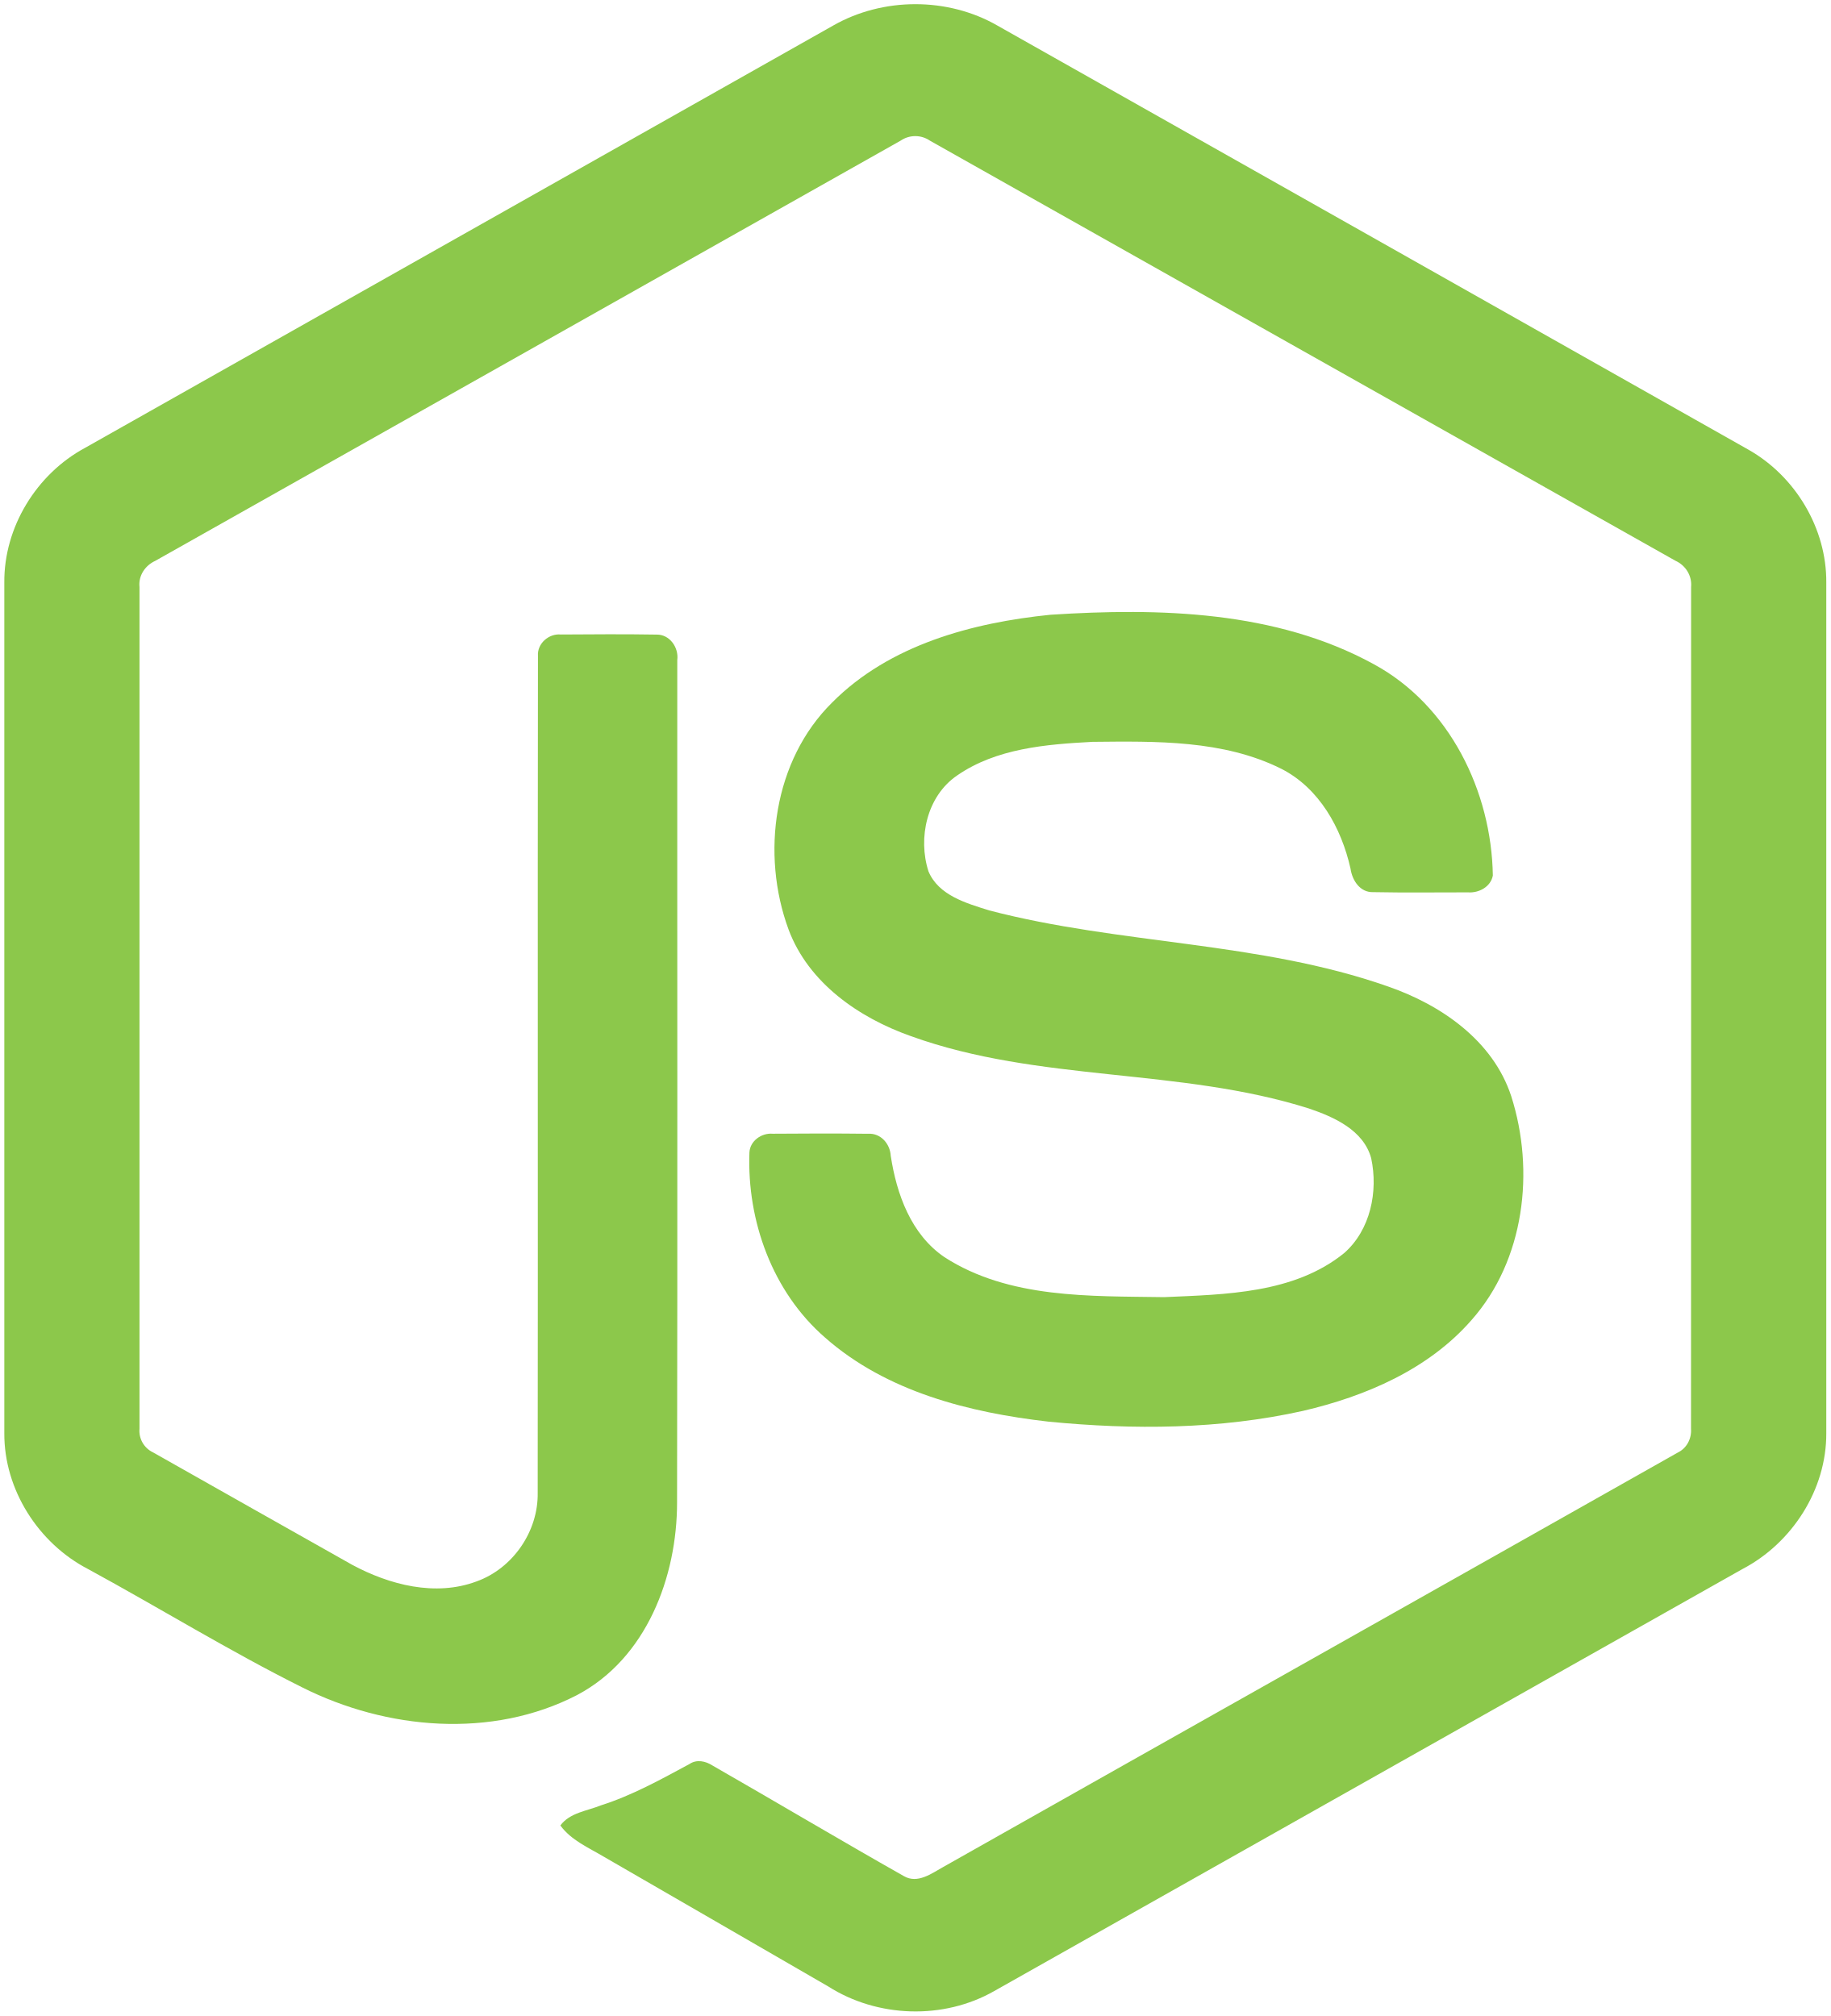
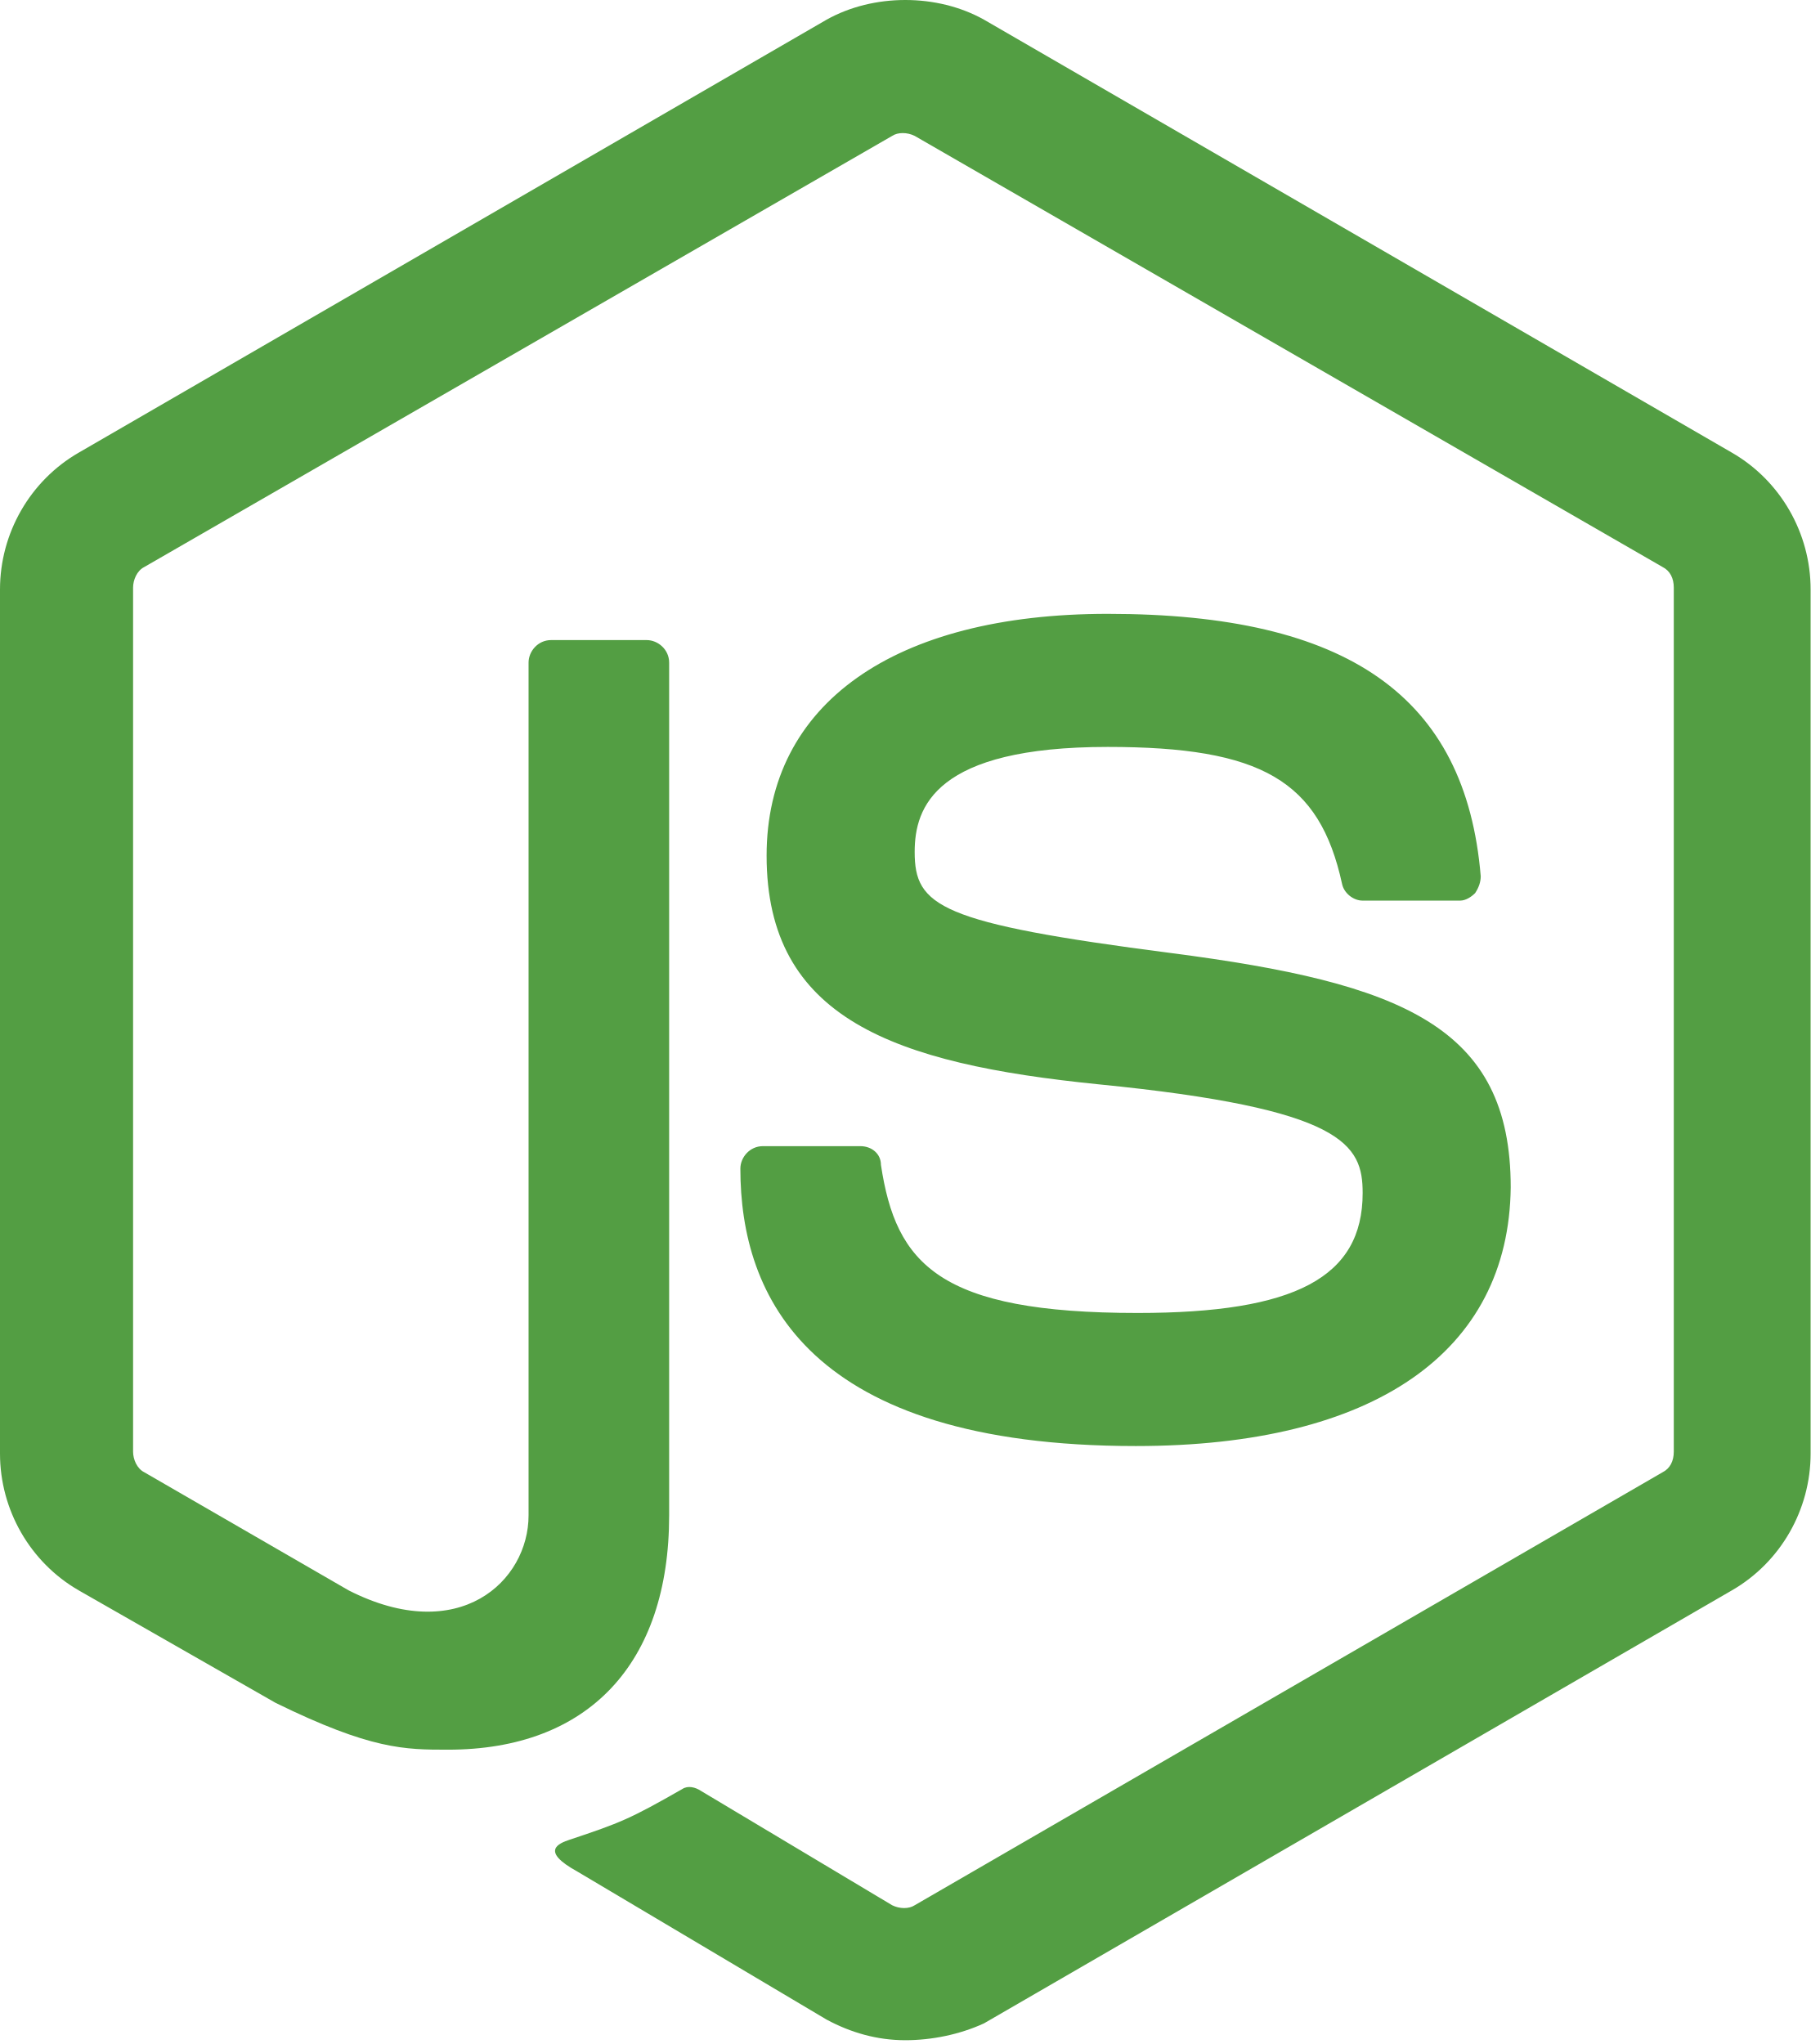
- <svg xmlns="http://www.w3.org/2000/svg" id="svg8" version="1.1" preserveAspectRatio="xMinYMin meet" viewBox="0 0 256 282" height="2500" width="2270">
-   <defs id="defs12" />
-   <g id="g6" fill="#8CC84B">
-     <path id="path2" d="M116.504 3.58c6.962-3.985 16.03-4.003 22.986 0 34.995 19.774 70.001 39.517 104.99 59.303 6.581 3.707 10.983 11.031 10.916 18.614v118.968c.049 7.897-4.788 15.396-11.731 19.019-34.88 19.665-69.742 39.354-104.616 59.019-7.106 4.063-16.356 3.75-23.24-.646-10.457-6.062-20.932-12.094-31.39-18.15-2.137-1.274-4.546-2.288-6.055-4.36 1.334-1.798 3.719-2.022 5.657-2.807 4.365-1.388 8.374-3.616 12.384-5.778 1.014-.694 2.252-.428 3.224.193 8.942 5.127 17.805 10.403 26.777 15.481 1.914 1.105 3.852-.362 5.488-1.274 34.228-19.345 68.498-38.617 102.72-57.968 1.268-.61 1.969-1.956 1.866-3.345.024-39.245.006-78.497.012-117.742.145-1.576-.767-3.025-2.192-3.67-34.759-19.575-69.5-39.18-104.253-58.76a3.621 3.621 0 0 0-4.094-.006C91.2 39.257 56.465 58.88 21.712 78.454c-1.42.646-2.373 2.071-2.204 3.653.006 39.245 0 78.497 0 117.748a3.329 3.329 0 0 0 1.89 3.303c9.274 5.259 18.56 10.481 27.84 15.722 5.228 2.814 11.647 4.486 17.407 2.33 5.083-1.823 8.646-7.01 8.549-12.407.048-39.016-.024-78.038.036-117.048-.127-1.732 1.516-3.163 3.2-3 4.456-.03 8.918-.06 13.374.012 1.86-.042 3.14 1.823 2.91 3.568-.018 39.263.048 78.527-.03 117.79.012 10.464-4.287 21.85-13.966 26.97-11.924 6.177-26.662 4.867-38.442-1.056-10.198-5.09-19.93-11.097-29.947-16.55C5.368 215.886.555 208.357.604 200.466V81.497c-.073-7.74 4.504-15.197 11.29-18.85C46.768 42.966 81.636 23.27 116.504 3.58z" />
-     <path id="path4" d="M146.928 85.99c15.21-.979 31.493-.58 45.18 6.913 10.597 5.742 16.472 17.793 16.659 29.566-.296 1.588-1.956 2.464-3.472 2.355-4.413-.006-8.827.06-13.24-.03-1.872.072-2.96-1.654-3.195-3.309-1.268-5.633-4.34-11.212-9.642-13.929-8.139-4.075-17.576-3.87-26.451-3.785-6.479.344-13.446.905-18.935 4.715-4.214 2.886-5.494 8.712-3.99 13.404 1.418 3.369 5.307 4.456 8.489 5.458 18.33 4.794 37.754 4.317 55.734 10.626 7.444 2.572 14.726 7.572 17.274 15.366 3.333 10.446 1.872 22.932-5.56 31.318-6.027 6.901-14.805 10.657-23.56 12.697-11.647 2.597-23.734 2.663-35.562 1.51-11.122-1.268-22.696-4.19-31.282-11.768-7.342-6.375-10.928-16.308-10.572-25.895.085-1.619 1.697-2.748 3.248-2.615 4.444-.036 8.888-.048 13.332.006 1.775-.127 3.091 1.407 3.182 3.08.82 5.367 2.837 11 7.517 14.182 9.032 5.827 20.365 5.428 30.707 5.591 8.568-.38 18.186-.495 25.178-6.158 3.689-3.23 4.782-8.634 3.785-13.283-1.08-3.925-5.186-5.754-8.712-6.95-18.095-5.724-37.736-3.647-55.656-10.12-7.275-2.571-14.31-7.432-17.105-14.906-3.9-10.578-2.113-23.662 6.098-31.765 8.006-8.06 19.563-11.164 30.551-12.275z" />
+ <svg xmlns="http://www.w3.org/2000/svg" width="256px" height="289px" viewBox="0 0 256 289" version="1.1" preserveAspectRatio="xMidYMid">
+   <g>
+     <path d="M128,288.464 C124.025,288.464 120.315,287.404 116.87,285.549 L81.623,264.613 C76.323,261.698 78.973,260.638 80.563,260.108 C87.718,257.723 89.043,257.193 96.464,252.952 C97.259,252.422 98.319,252.687 99.114,253.217 L126.145,269.383 C127.205,269.913 128.53,269.913 129.325,269.383 L235.064,208.166 C236.124,207.636 236.654,206.576 236.654,205.251 L236.654,83.081 C236.654,81.756 236.124,80.696 235.064,80.166 L129.325,19.213 C128.265,18.683 126.94,18.683 126.145,19.213 L20.406,80.166 C19.346,80.696 18.816,82.021 18.816,83.081 L18.816,205.251 C18.816,206.311 19.346,207.636 20.406,208.166 L49.292,224.861 C64.928,232.812 74.733,223.536 74.733,214.261 L74.733,93.681 C74.733,92.091 76.058,90.501 77.913,90.501 L91.429,90.501 C93.019,90.501 94.609,91.826 94.609,93.681 L94.609,214.261 C94.609,235.197 83.213,247.387 63.337,247.387 C57.242,247.387 52.472,247.387 38.957,240.762 L11.13,224.861 C4.24,220.886 5.68434189e-14,213.466 5.68434189e-14,205.516 L5.68434189e-14,83.346 C5.68434189e-14,75.395 4.24,67.975 11.13,64 L116.87,2.783 C123.495,-0.928 132.505,-0.928 139.13,2.783 L244.87,64 C251.76,67.975 256,75.395 256,83.346 L256,205.516 C256,213.466 251.76,220.886 244.87,224.861 L139.13,286.079 C135.685,287.669 131.71,288.464 128,288.464 L128,288.464 Z M160.596,204.455 C114.219,204.455 104.679,183.255 104.679,165.234 C104.679,163.644 106.004,162.054 107.859,162.054 L121.64,162.054 C123.23,162.054 124.555,163.114 124.555,164.704 C126.675,178.749 132.77,185.64 160.861,185.64 C183.122,185.64 192.663,180.605 192.663,168.679 C192.663,161.789 190.012,156.754 155.296,153.308 C126.41,150.393 108.389,144.033 108.389,120.977 C108.389,99.511 126.41,86.791 156.621,86.791 C190.542,86.791 207.238,98.451 209.358,123.892 C209.358,124.687 209.093,125.482 208.563,126.277 C208.033,126.807 207.238,127.337 206.443,127.337 L192.663,127.337 C191.337,127.337 190.012,126.277 189.747,124.952 C186.567,110.377 178.352,105.607 156.621,105.607 C132.24,105.607 129.325,114.087 129.325,120.447 C129.325,128.133 132.77,130.518 165.631,134.758 C198.228,138.998 213.598,145.093 213.598,167.884 C213.333,191.205 194.253,204.455 160.596,204.455 L160.596,204.455 Z" fill="#539E43" />
  </g>
</svg>
